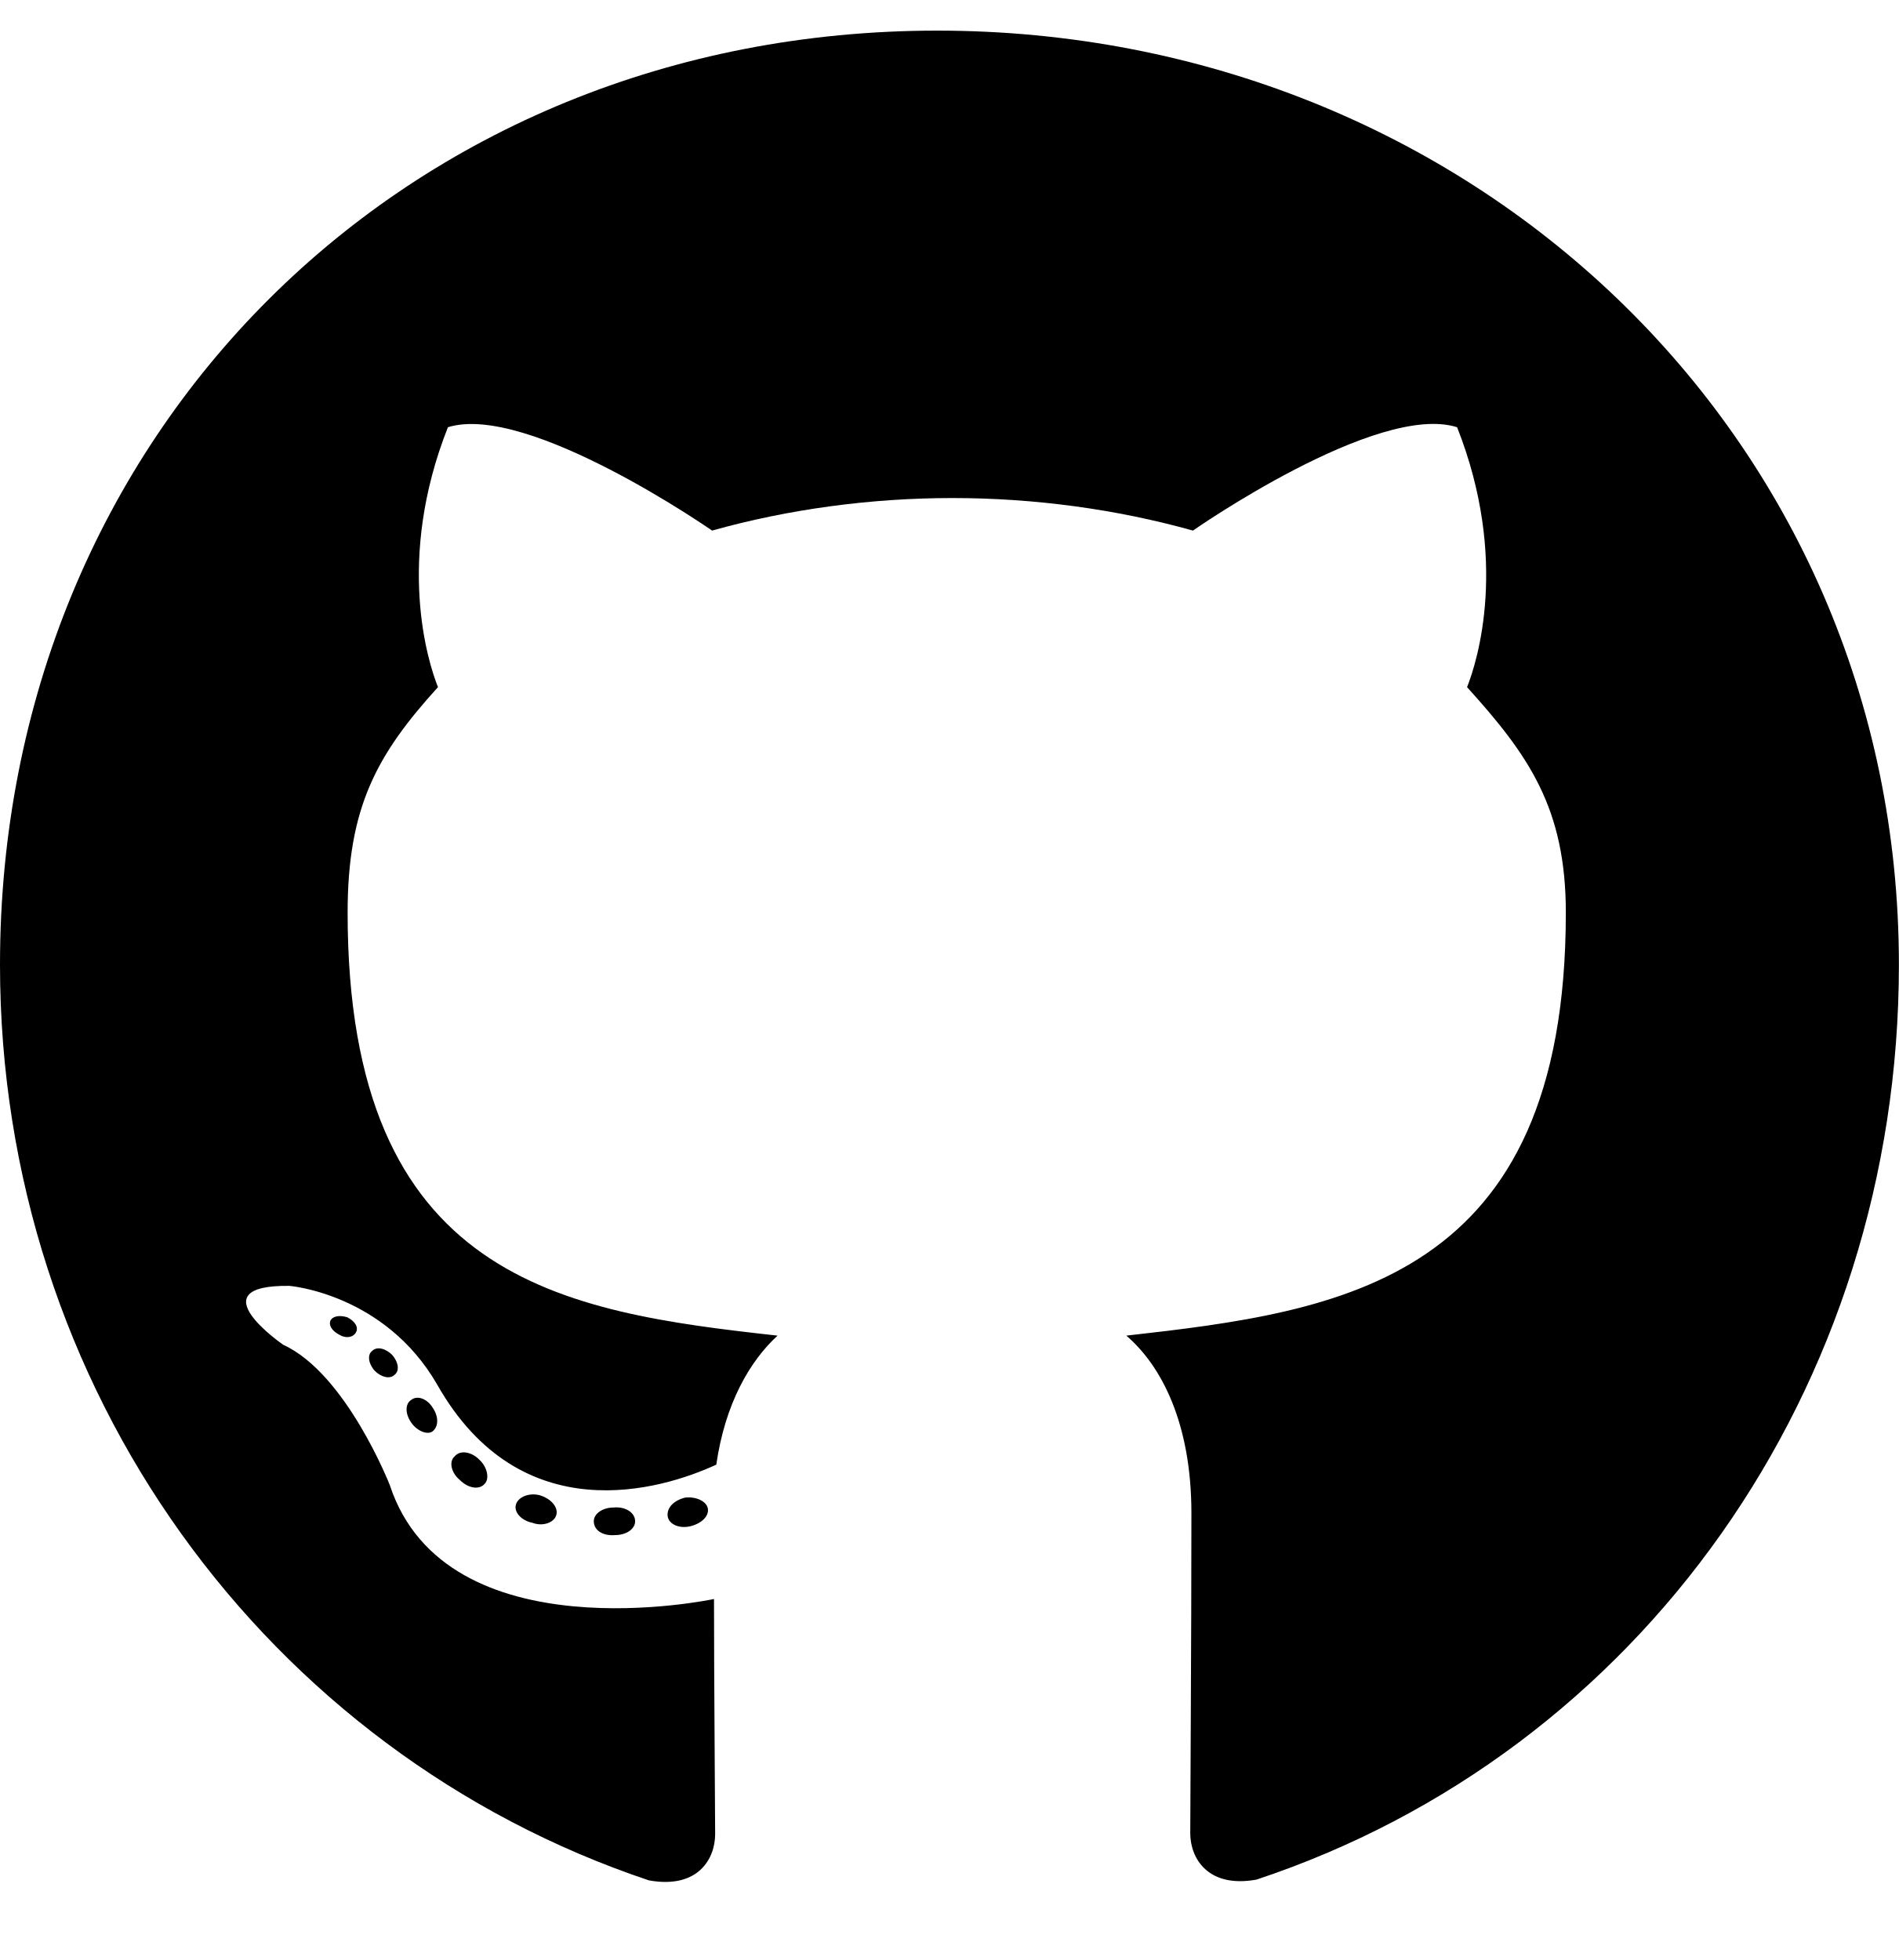
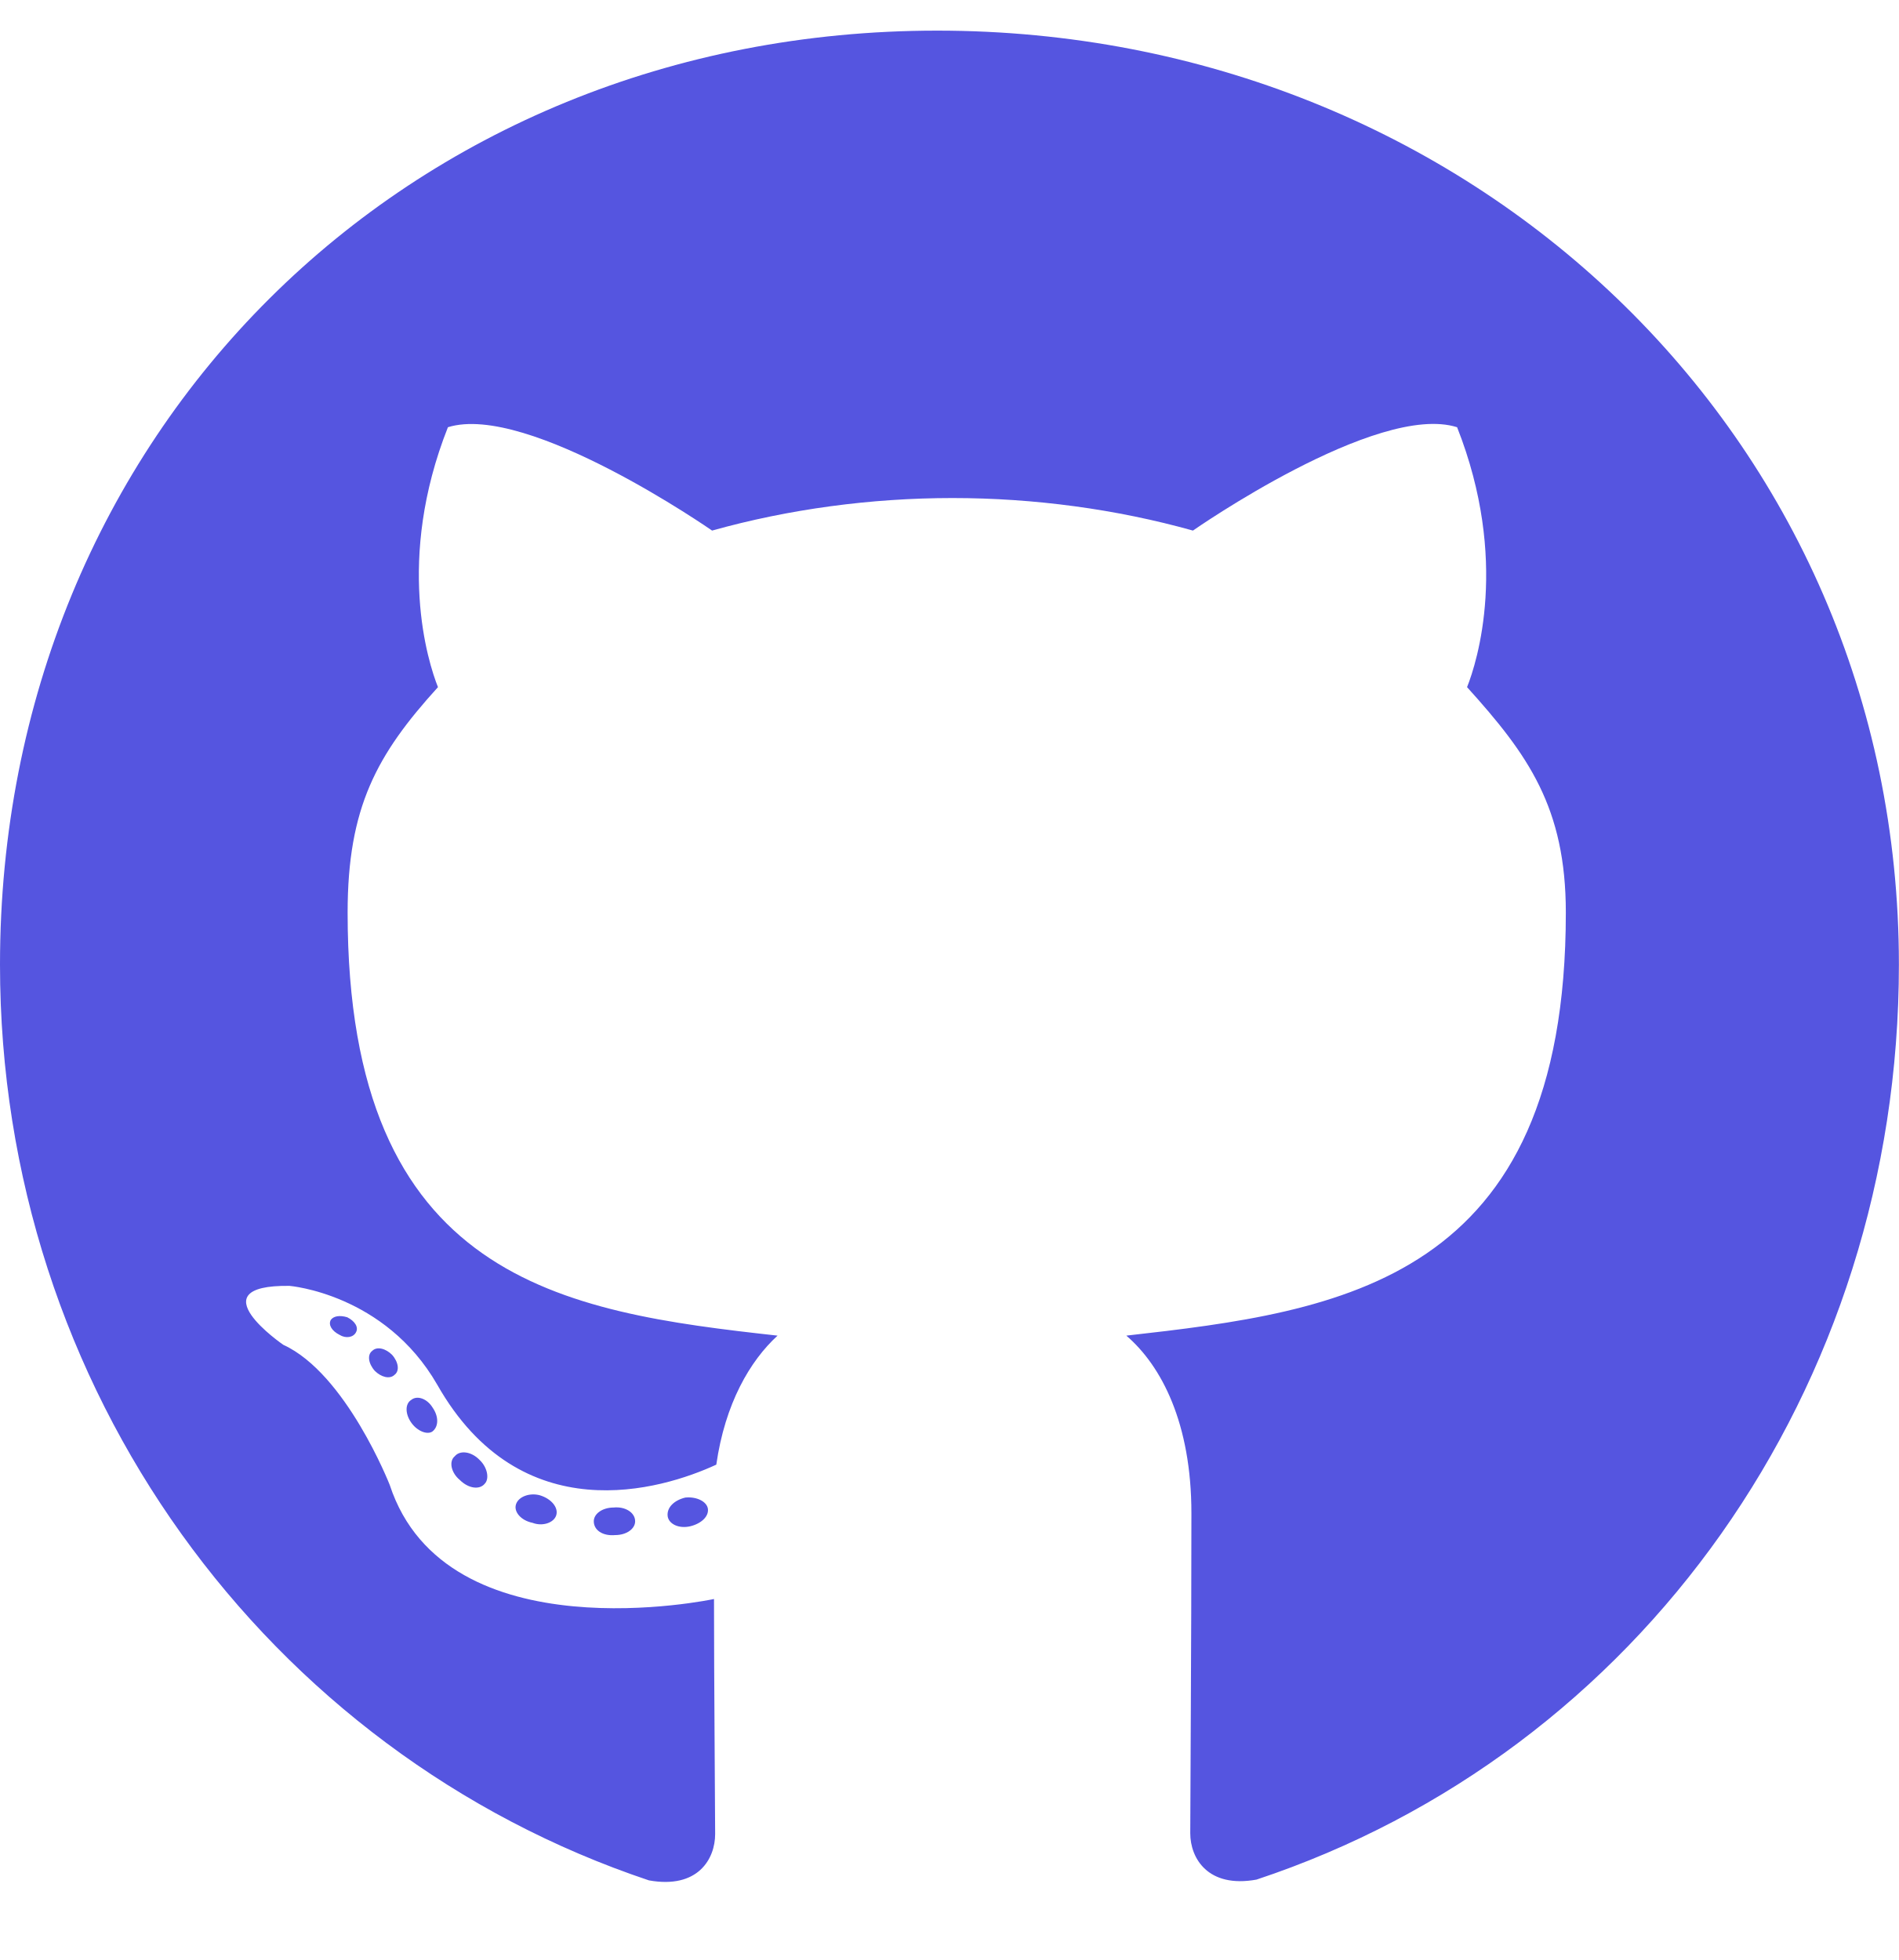
<svg xmlns="http://www.w3.org/2000/svg" viewBox="0 0 496 512">
-   <path d="M165.9 397.4c0 2-2.3 3.6-5.2 3.6-3.3.3-5.6-1.3-5.6-3.6 0-2 2.3-3.6 5.2-3.6 3-.3 5.6 1.3 5.6 3.6zm-31.1-4.5c-.7 2 1.3 4.3 4.3 4.9 2.6 1 5.6 0 6.2-2s-1.3-4.3-4.3-5.2c-2.6-.7-5.5.3-6.2 2.3zm44.2-1.7c-2.9.7-4.9 2.6-4.6 4.9.3 2 2.9 3.3 5.9 2.6 2.9-.7 4.9-2.6 4.6-4.6-.3-1.9-3-3.2-5.9-2.9zM244.8 8C106.1 8 0 113.3 0 252c0 110.9 69.8 205.8 169.5 239.2 12.8 2.3 17.3-5.6 17.3-12.1 0-6.2-.3-40.4-.3-61.4 0 0-70 15-84.7-29.8 0 0-11.4-29.1-27.8-36.6 0 0-22.9-15.7 1.6-15.4 0 0 24.9 2 38.6 25.8 21.9 38.6 58.6 27.5 72.9 20.9 2.3-16 8.8-27.1 16-33.7-55.9-6.2-112.3-14.3-112.3-110.5 0-27.5 7.6-41.3 23.6-58.9-2.6-6.5-11.1-33.3 2.6-67.9 20.9-6.5 69 27 69 27 20-5.6 41.5-8.5 62.8-8.5s42.8 2.9 62.8 8.5c0 0 48.1-33.6 69-27 13.7 34.7 5.2 61.4 2.6 67.9 16 17.7 25.8 31.5 25.8 58.9 0 96.5-58.9 104.2-114.8 110.5 9.2 7.9 17 22.9 17 46.4 0 33.7-.3 75.4-.3 83.6 0 6.5 4.6 14.4 17.3 12.1C428.2 457.8 496 362.9 496 252 496 113.3 383.5 8 244.8 8zM97.2 352.9c-1.3 1-1 3.3.7 5.2 1.6 1.6 3.9 2.3 5.2 1 1.3-1 1-3.3-.7-5.2-1.6-1.6-3.9-2.3-5.2-1zm-10.8-8.1c-.7 1.3.3 2.9 2.3 3.9 1.6 1 3.6.7 4.3-.7.7-1.3-.3-2.9-2.3-3.9-2-.6-3.6-.3-4.3.7zm32.4 35.6c-1.6 1.3-1 4.3 1.3 6.2 2.3 2.3 5.2 2.6 6.5 1 1.3-1.3.7-4.3-1.3-6.2-2.2-2.3-5.2-2.6-6.5-1zm-11.4-14.7c-1.6 1-1.6 3.6 0 5.9 1.6 2.3 4.3 3.3 5.6 2.3 1.6-1.3 1.6-3.9 0-6.2-1.4-2.3-4-3.3-5.6-2z" />
+   <path d="M165.9 397.4c0 2-2.3 3.6-5.2 3.6-3.3.3-5.6-1.3-5.6-3.6 0-2 2.3-3.6 5.2-3.6 3-.3 5.6 1.3 5.6 3.6zm-31.1-4.5c-.7 2 1.3 4.3 4.3 4.9 2.6 1 5.6 0 6.2-2s-1.3-4.3-4.3-5.2c-2.6-.7-5.5.3-6.2 2.3zm44.2-1.7c-2.9.7-4.9 2.6-4.6 4.9.3 2 2.9 3.3 5.9 2.6 2.9-.7 4.9-2.6 4.6-4.6-.3-1.9-3-3.2-5.9-2.9zM244.8 8C106.1 8 0 113.3 0 252c0 110.9 69.8 205.8 169.5 239.2 12.8 2.3 17.3-5.6 17.3-12.1 0-6.2-.3-40.4-.3-61.4 0 0-70 15-84.7-29.8 0 0-11.4-29.1-27.8-36.6 0 0-22.9-15.7 1.6-15.4 0 0 24.9 2 38.6 25.8 21.9 38.6 58.6 27.5 72.9 20.9 2.3-16 8.8-27.1 16-33.7-55.9-6.2-112.3-14.3-112.3-110.5 0-27.5 7.6-41.3 23.6-58.9-2.6-6.5-11.1-33.3 2.6-67.9 20.9-6.5 69 27 69 27 20-5.6 41.5-8.5 62.8-8.5s42.8 2.9 62.8 8.5c0 0 48.1-33.6 69-27 13.7 34.7 5.2 61.4 2.6 67.9 16 17.7 25.8 31.5 25.8 58.9 0 96.5-58.9 104.2-114.8 110.5 9.2 7.9 17 22.9 17 46.4 0 33.7-.3 75.4-.3 83.6 0 6.5 4.6 14.4 17.3 12.1C428.2 457.8 496 362.9 496 252 496 113.3 383.5 8 244.8 8zM97.2 352.9c-1.3 1-1 3.3.7 5.2 1.6 1.6 3.9 2.3 5.2 1 1.3-1 1-3.3-.7-5.2-1.6-1.6-3.9-2.3-5.2-1zm-10.8-8.1c-.7 1.3.3 2.9 2.3 3.9 1.6 1 3.6.7 4.3-.7.7-1.3-.3-2.9-2.3-3.9-2-.6-3.6-.3-4.3.7zm32.4 35.6c-1.6 1.3-1 4.3 1.3 6.2 2.3 2.3 5.2 2.6 6.5 1 1.3-1.3.7-4.3-1.3-6.2-2.2-2.3-5.2-2.6-6.5-1zm-11.4-14.7c-1.6 1-1.6 3.6 0 5.9 1.6 2.3 4.3 3.3 5.6 2.3 1.6-1.3 1.6-3.9 0-6.2-1.4-2.3-4-3.3-5.6-2z" fill="rgb(85, 85, 224)" />
</svg>
